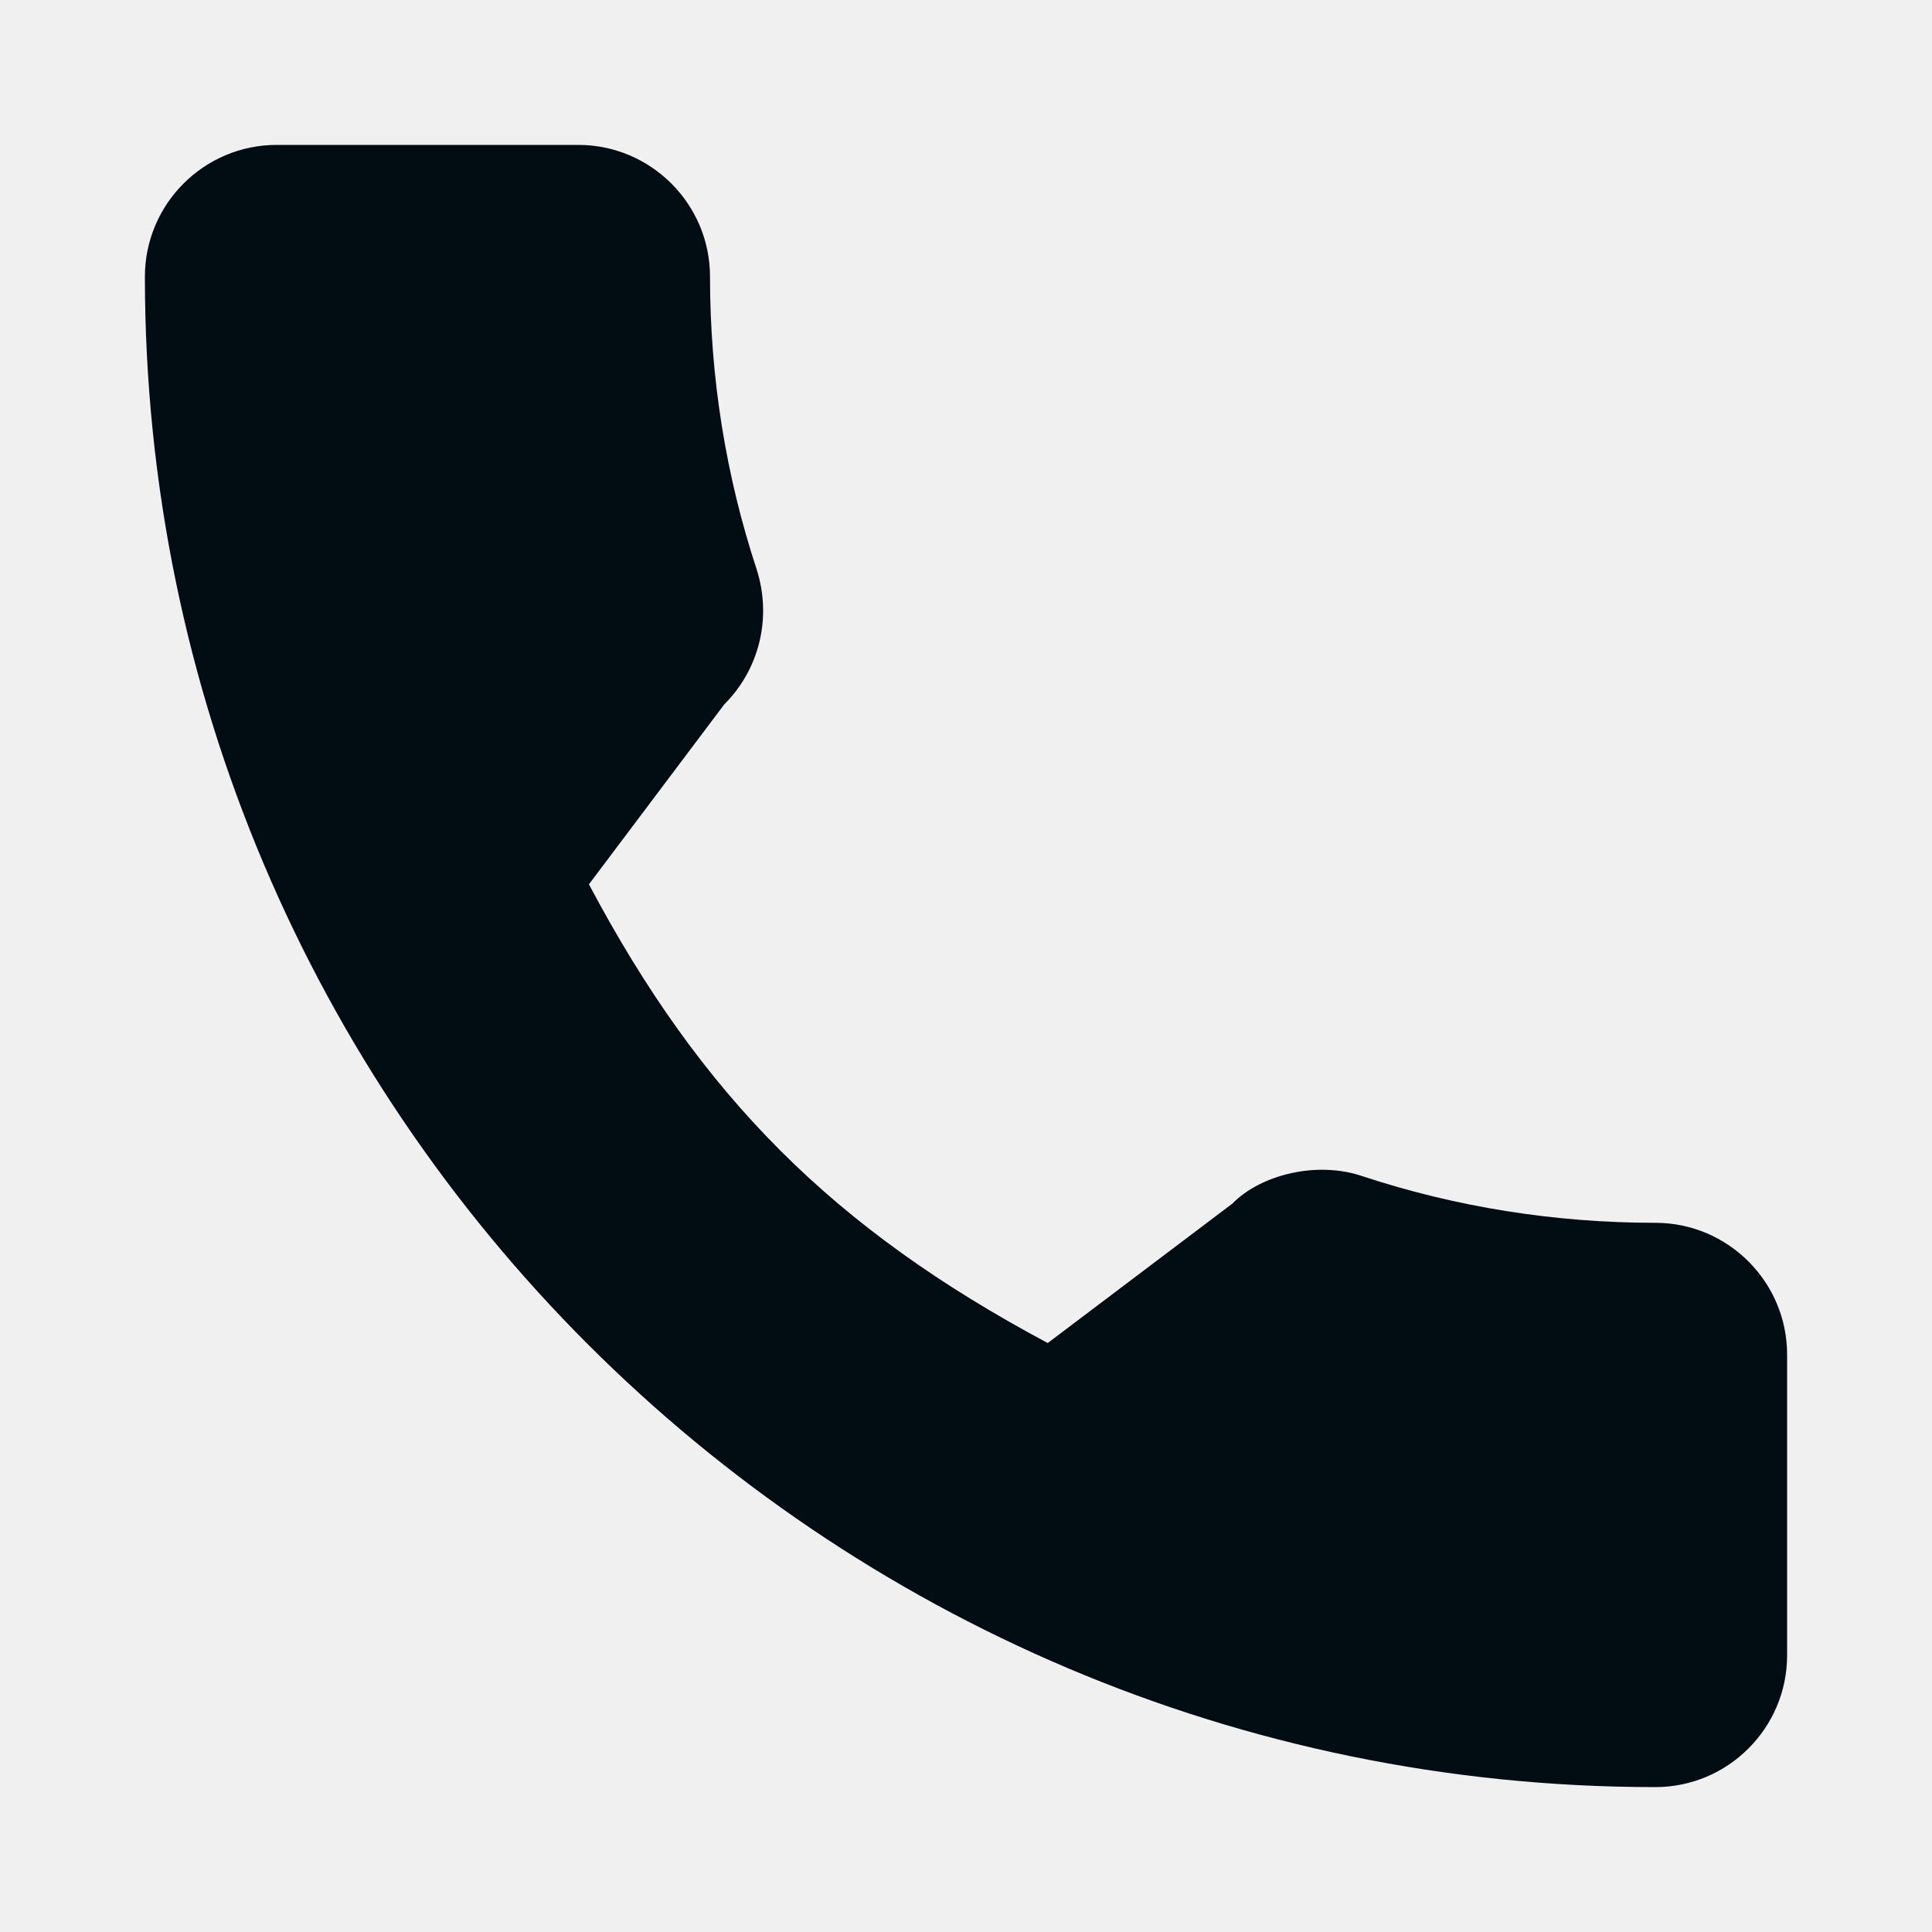
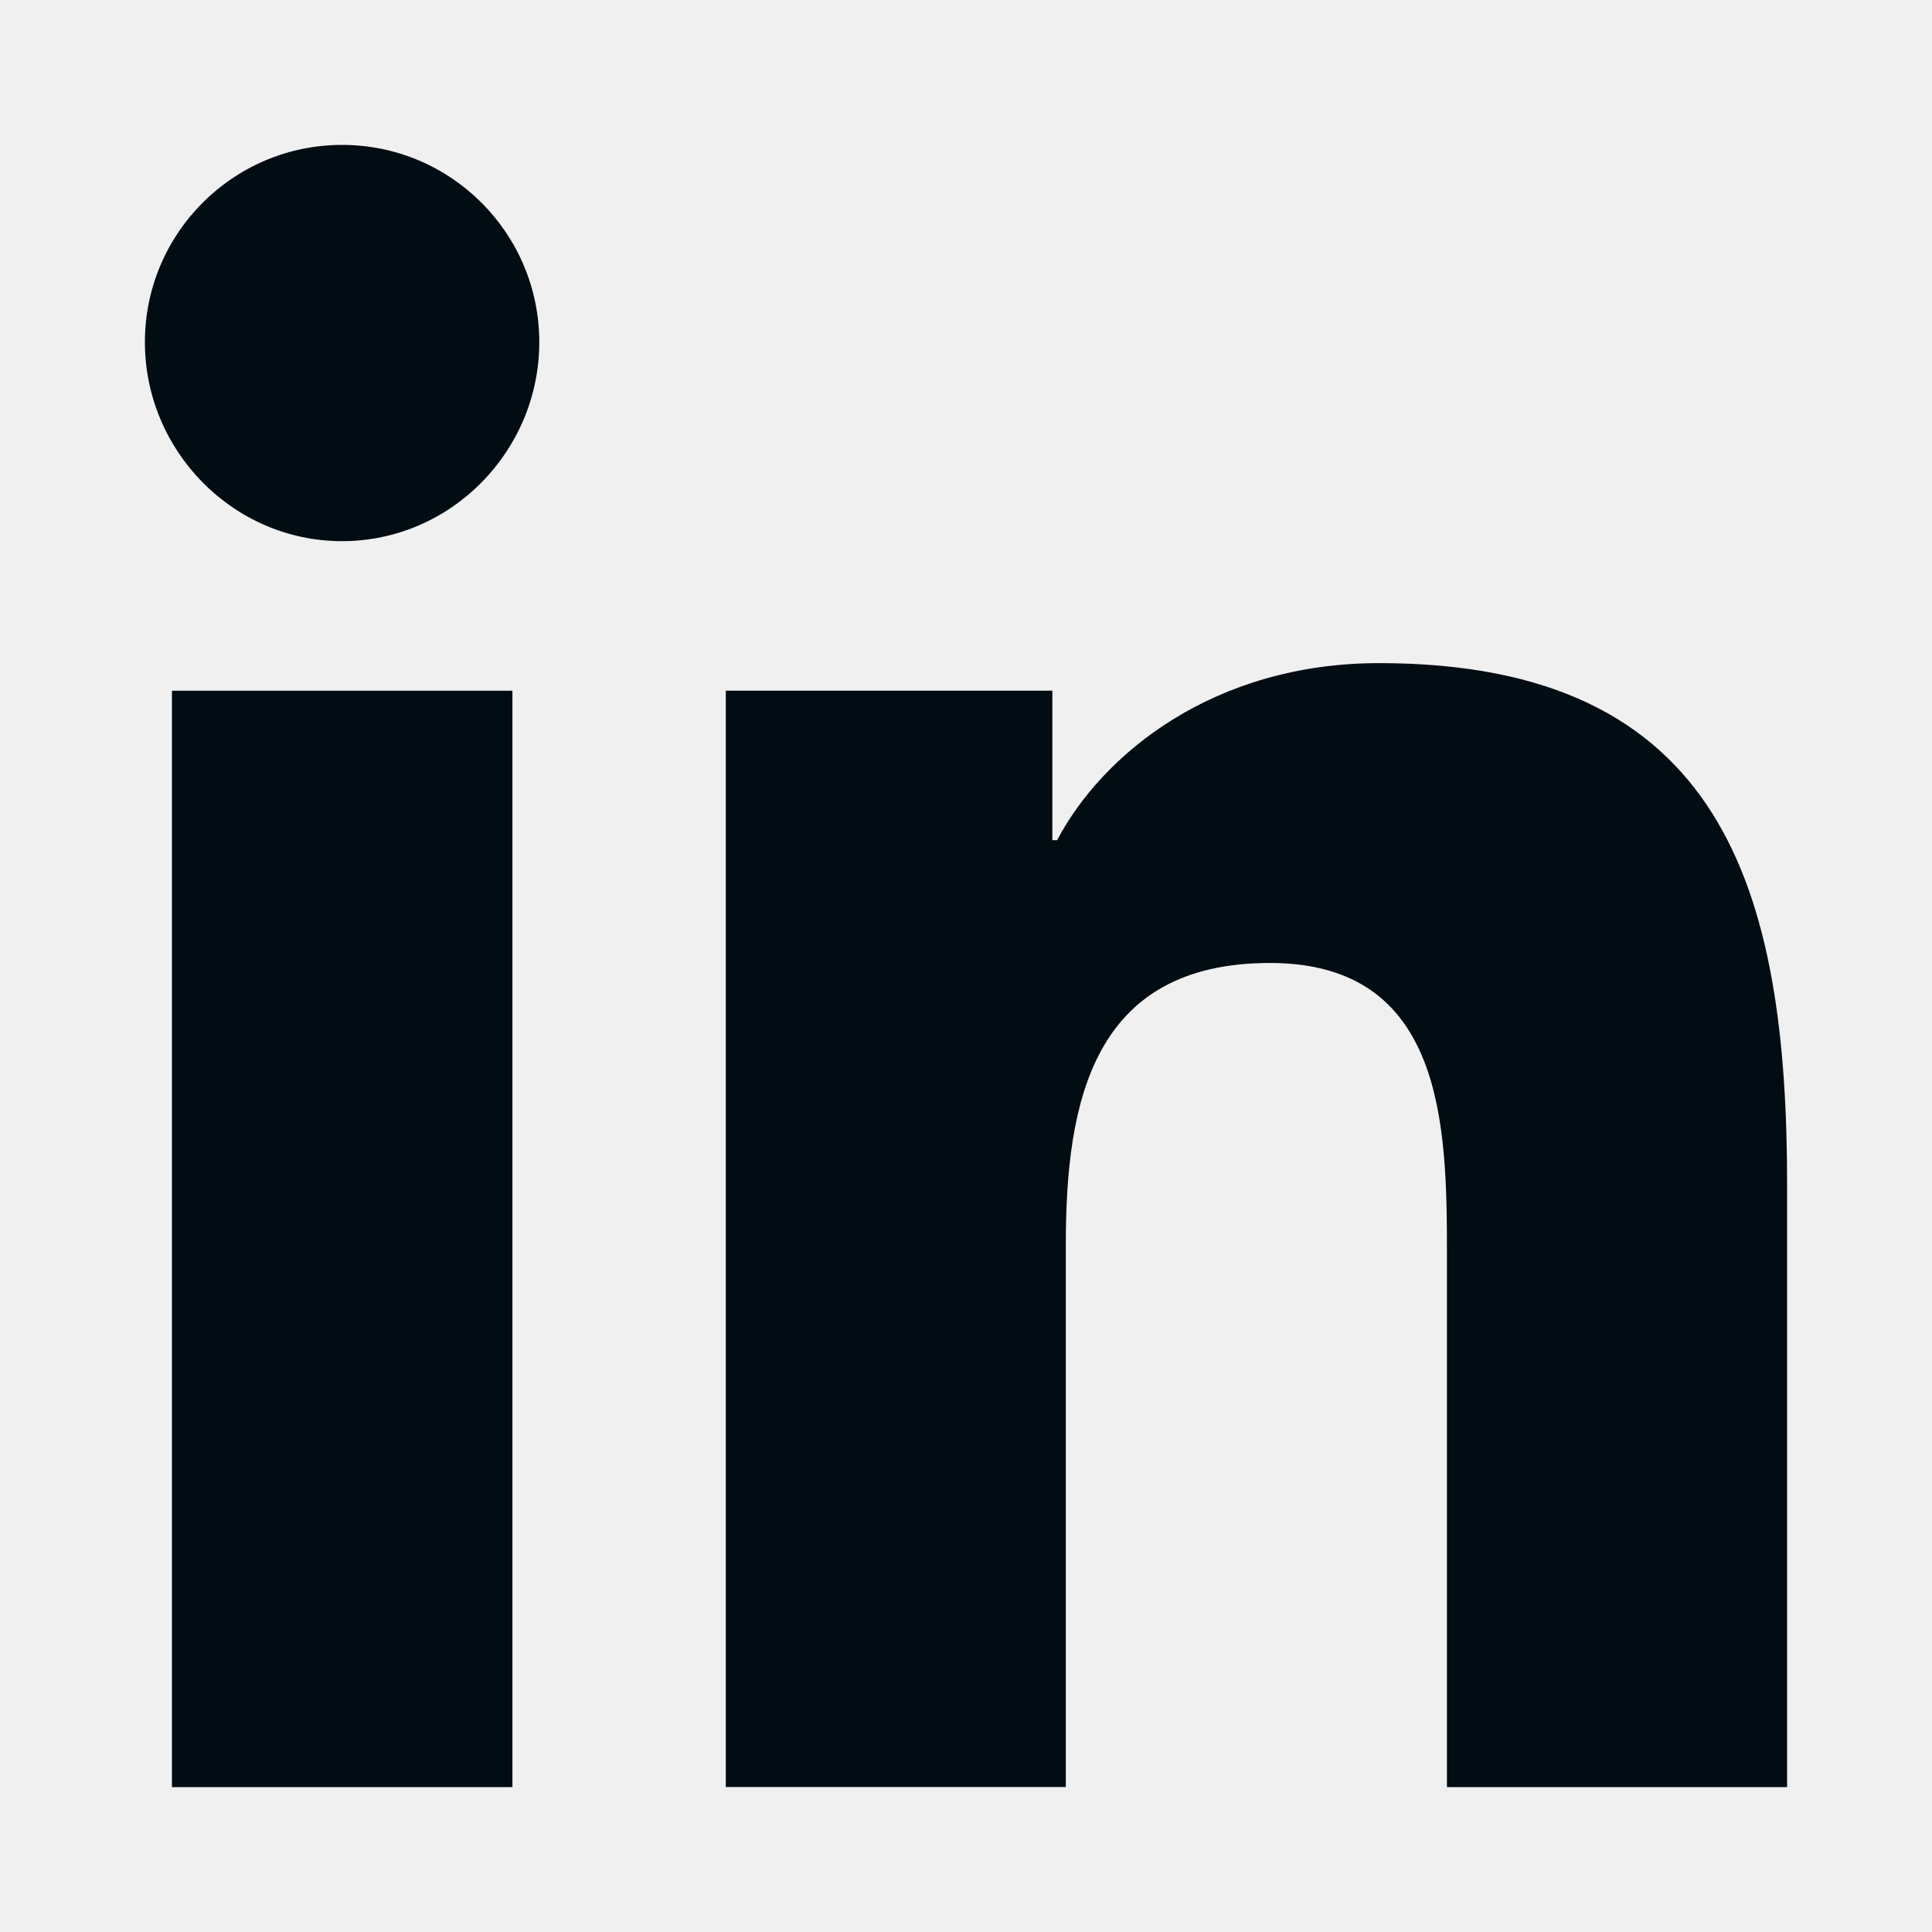
- <svg xmlns="http://www.w3.org/2000/svg" width="40" height="40" viewBox="0 0 40 40" fill="none">
-   <path d="M34.272 25.317C32.19 25.317 30.146 24.991 28.209 24.352C27.26 24.028 26.094 24.325 25.514 24.92L21.692 27.806C17.258 25.439 14.527 22.709 12.193 18.309L14.994 14.585C15.721 13.858 15.982 12.797 15.67 11.801C15.027 9.854 14.7 7.811 14.7 5.728C14.7 4.224 13.476 3 11.972 3H5.728C4.224 3 3 4.224 3 5.728C3 22.972 17.028 37 34.272 37C35.776 37 37 35.776 37 34.272V28.045C37 26.541 35.776 25.317 34.272 25.317Z" fill="#010C13" />
+ <svg xmlns="http://www.w3.org/2000/svg" width="30" height="30" viewBox="0 0 30 30" fill="none">
+   <g clip-path="url(#clip0)">
+     <path d="M27.744 27.75V27.749H27.75V18.397C27.75 13.822 26.765 10.297 21.416 10.297C18.845 10.297 17.12 11.708 16.415 13.046H16.341V10.725H11.27V27.749H16.55V19.319C16.55 17.099 16.971 14.953 19.72 14.953C22.428 14.953 22.468 17.486 22.468 19.461V27.75H27.744Z" fill="#010C13" />
+     <path d="M2.67 10.726H7.957V27.75H2.67V10.726Z" fill="#010C13" />
+     <path d="M5.312 2.25C3.622 2.25 2.25 3.622 2.25 5.312C2.25 7.003 3.622 8.403 5.312 8.403C7.003 8.403 8.374 7.003 8.374 5.312C8.373 3.622 7.002 2.25 5.312 2.25V2.25Z" fill="#010C13" />
+   </g>
+   <defs>
+     <clipPath id="clip0">
+       <rect width="25.5" height="25.5" fill="white" transform="translate(2.25 2.25)" />
+     </clipPath>
+   </defs>
</svg>
